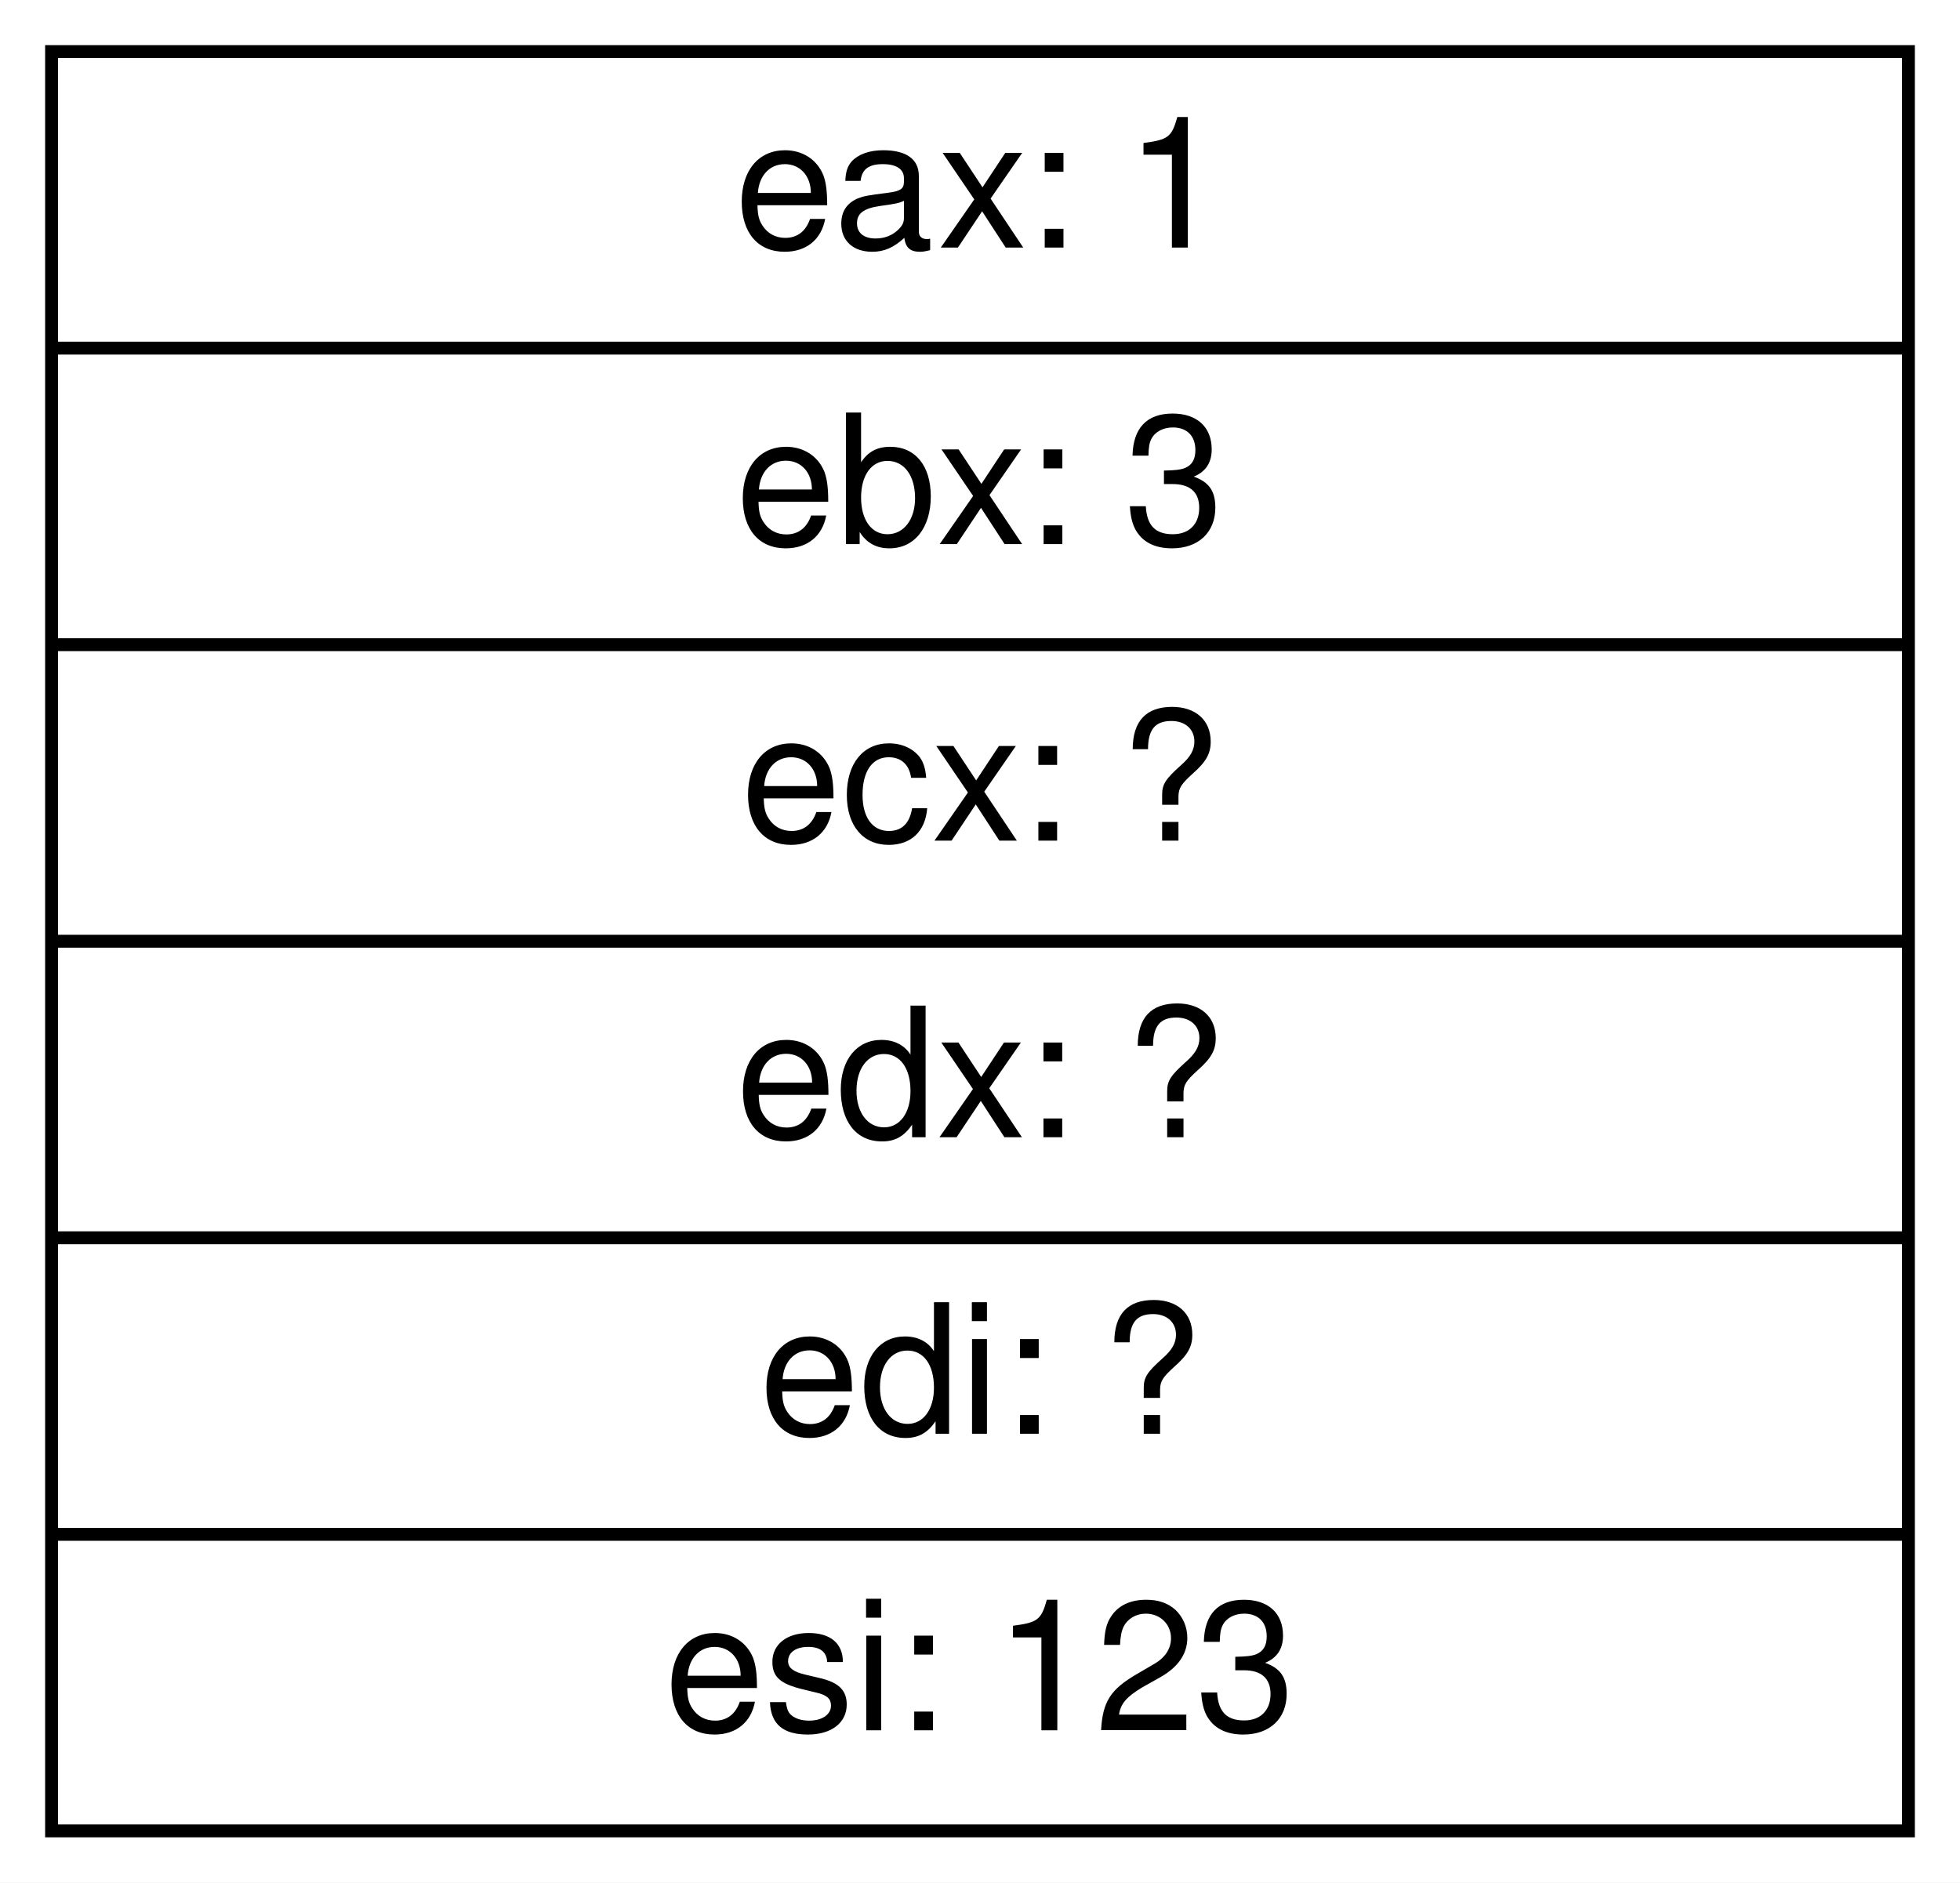
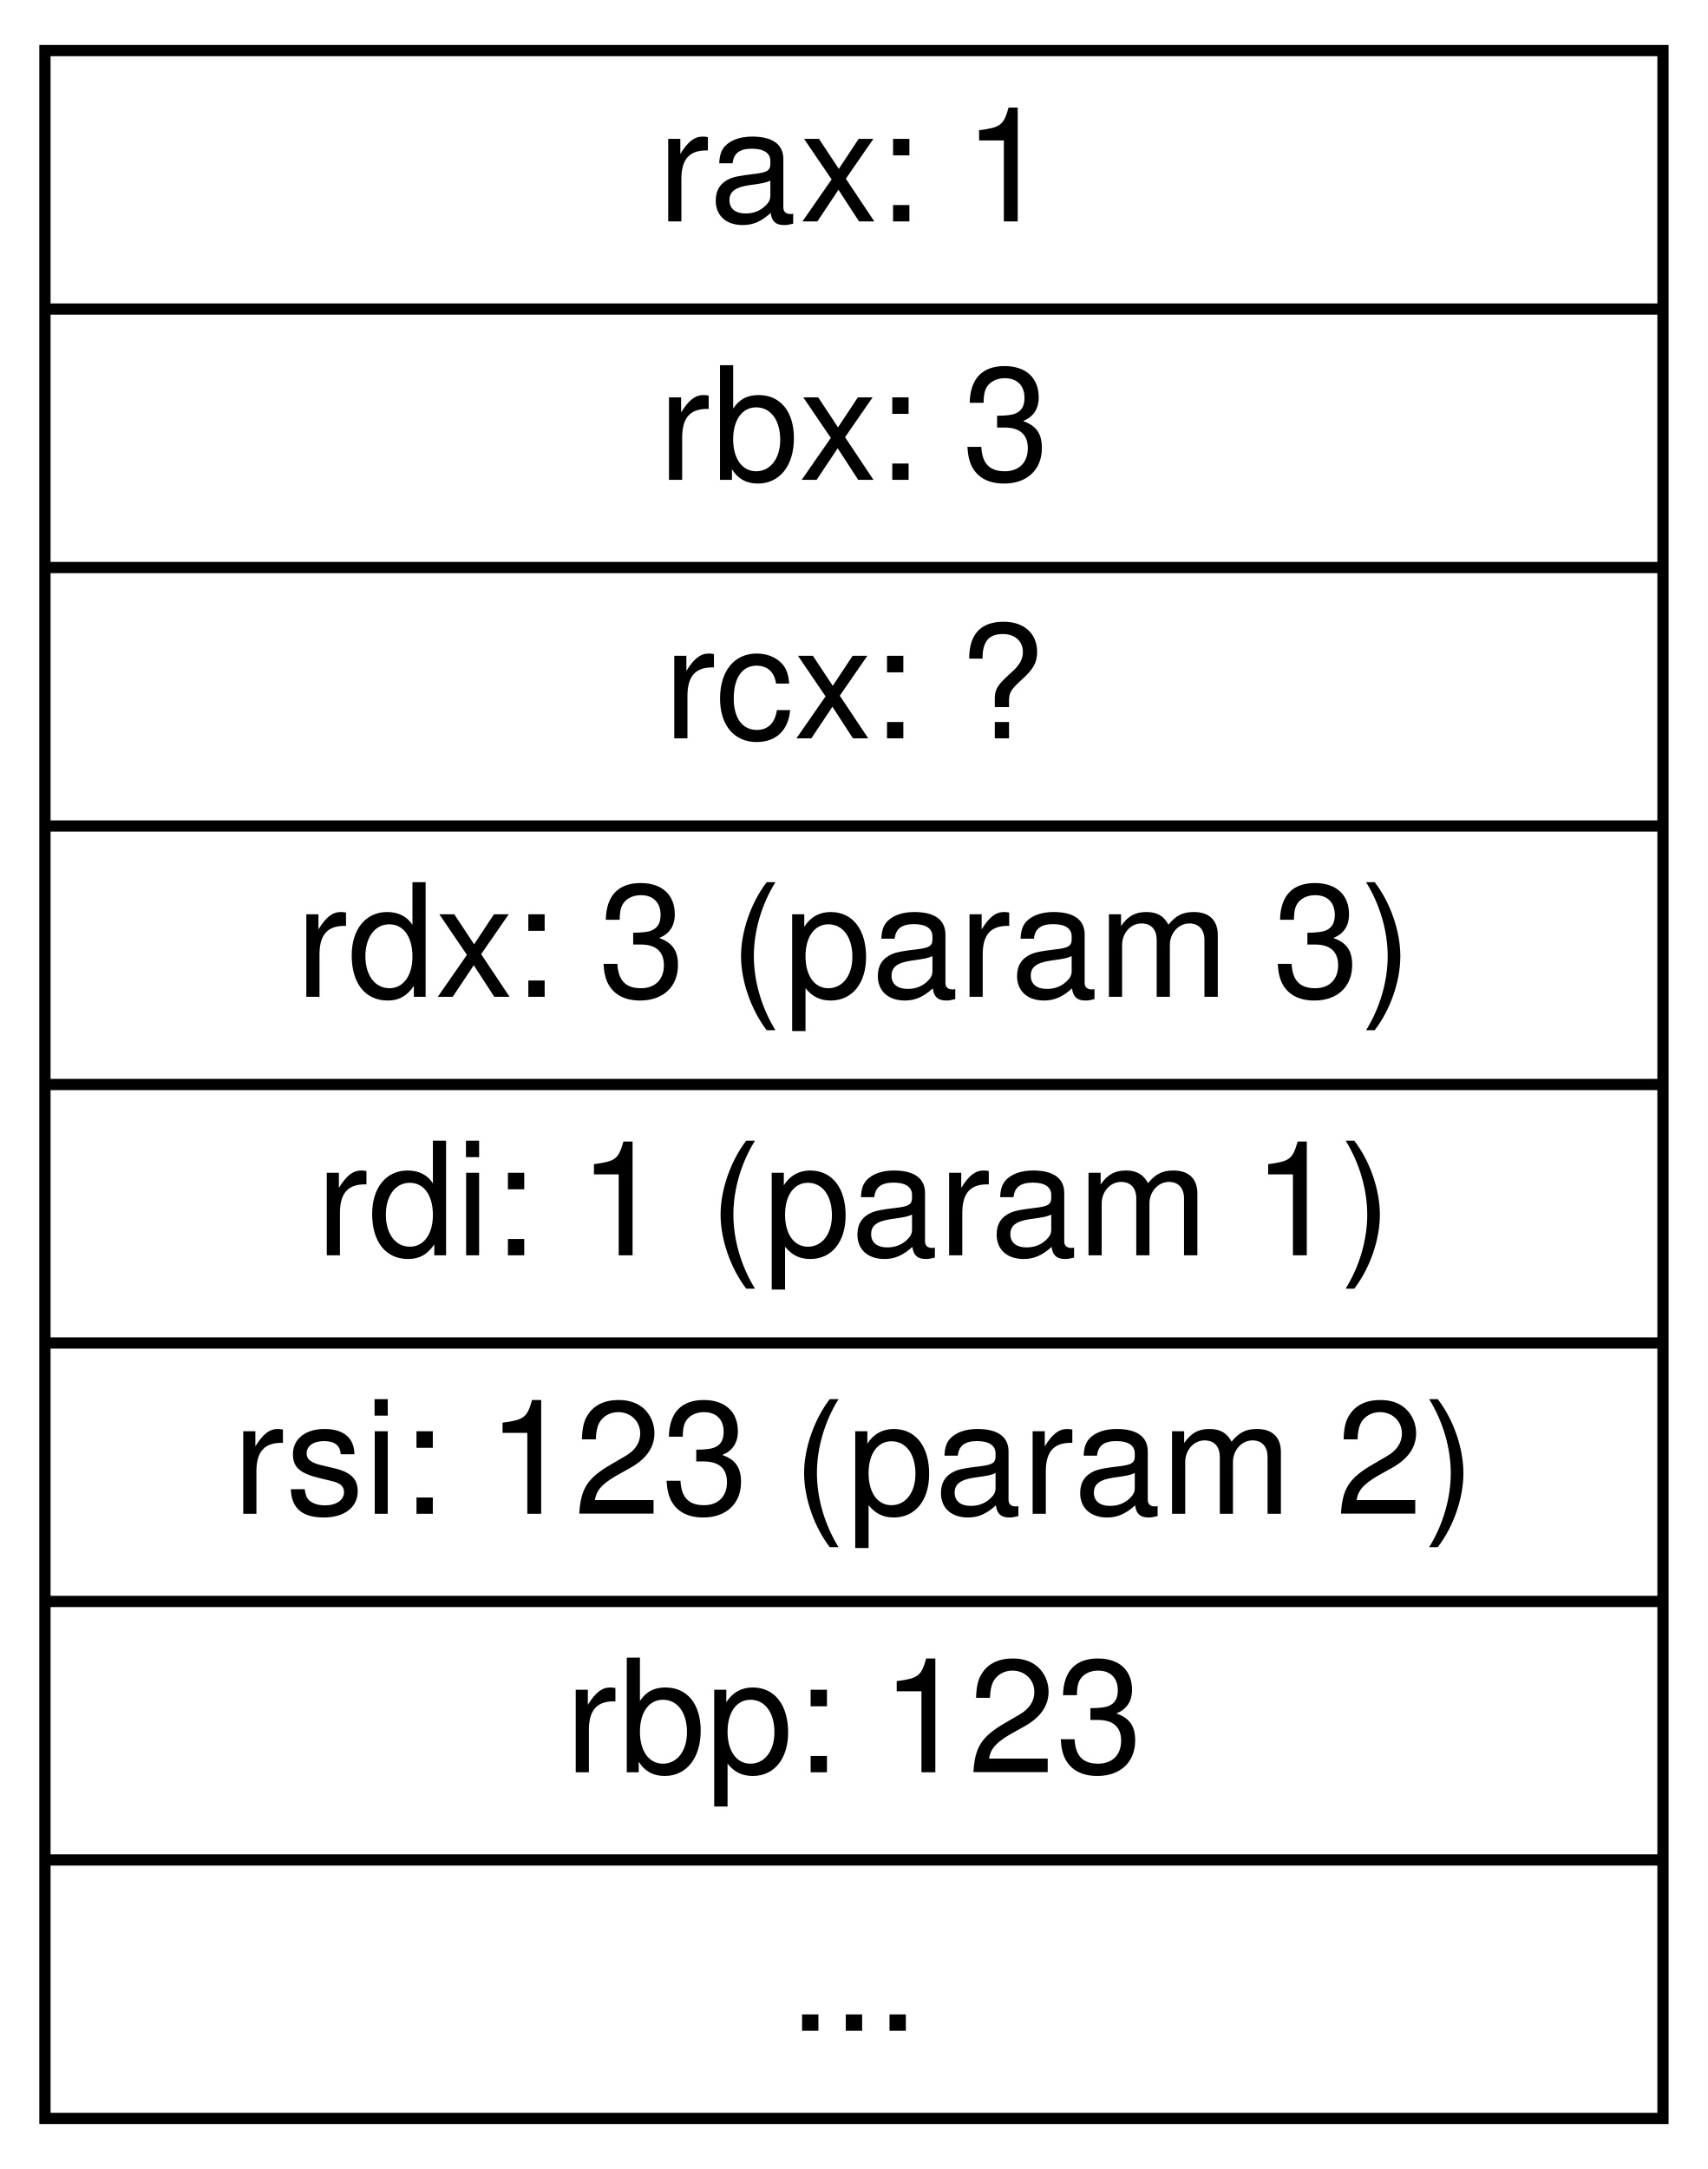
- <svg xmlns="http://www.w3.org/2000/svg" width="152pt" height="146pt" viewBox="0.00 0.00 152.00 146.00">
-   <g id="graph0" class="graph" transform="scale(1 1) rotate(0) translate(4 142)">
-     <polygon fill="white" stroke="none" points="-4,4 -4,-142 148,-142 148,4 -4,4" />
+ <svg xmlns="http://www.w3.org/2000/svg" width="152pt" height="193pt" viewBox="0.00 0.00 152.00 193.00">
+   <g id="graph0" class="graph" transform="scale(1 1) rotate(0) translate(4 189)">
+     <polygon fill="white" stroke="none" points="-4,4 -4,-189 148,-189 148,4 -4,4" />
    <g id="node1" class="node">
-       <polygon fill="none" stroke="black" points="0,-0 0,-138 144,-138 144,-0 0,-0" />
-       <text text-anchor="middle" x="72" y="-122.8" font-family="Helvetica,sans-Serif" font-size="14.00">eax: 1</text>
-       <polyline fill="none" stroke="black" points="0,-115 144,-115 " />
-       <text text-anchor="middle" x="72" y="-99.8" font-family="Helvetica,sans-Serif" font-size="14.00">ebx: 3</text>
-       <polyline fill="none" stroke="black" points="0,-92 144,-92 " />
-       <text text-anchor="middle" x="72" y="-76.8" font-family="Helvetica,sans-Serif" font-size="14.00">ecx: ?</text>
-       <polyline fill="none" stroke="black" points="0,-69 144,-69 " />
-       <text text-anchor="middle" x="72" y="-53.8" font-family="Helvetica,sans-Serif" font-size="14.00">edx: ?</text>
-       <polyline fill="none" stroke="black" points="0,-46 144,-46 " />
-       <text text-anchor="middle" x="72" y="-30.8" font-family="Helvetica,sans-Serif" font-size="14.00">edi: ?</text>
-       <polyline fill="none" stroke="black" points="0,-23 144,-23 " />
-       <text text-anchor="middle" x="72" y="-7.8" font-family="Helvetica,sans-Serif" font-size="14.00">esi: 123</text>
+       <polygon fill="none" stroke="black" points="0,-0.5 0,-184.5 144,-184.5 144,-0.5 0,-0.5" />
+       <text text-anchor="middle" x="72" y="-169.3" font-family="Helvetica,sans-Serif" font-size="14.00">rax: 1</text>
+       <polyline fill="none" stroke="black" points="0,-161.5 144,-161.5 " />
+       <text text-anchor="middle" x="72" y="-146.3" font-family="Helvetica,sans-Serif" font-size="14.00">rbx: 3</text>
+       <polyline fill="none" stroke="black" points="0,-138.5 144,-138.5 " />
+       <text text-anchor="middle" x="72" y="-123.3" font-family="Helvetica,sans-Serif" font-size="14.00">rcx: ?</text>
+       <polyline fill="none" stroke="black" points="0,-115.5 144,-115.5 " />
+       <text text-anchor="middle" x="72" y="-100.3" font-family="Helvetica,sans-Serif" font-size="14.00">rdx: 3 (param 3)</text>
+       <polyline fill="none" stroke="black" points="0,-92.5 144,-92.5 " />
+       <text text-anchor="middle" x="72" y="-77.3" font-family="Helvetica,sans-Serif" font-size="14.00">rdi: 1 (param 1)</text>
+       <polyline fill="none" stroke="black" points="0,-69.5 144,-69.5 " />
+       <text text-anchor="middle" x="72" y="-54.3" font-family="Helvetica,sans-Serif" font-size="14.00">rsi: 123 (param 2)</text>
+       <polyline fill="none" stroke="black" points="0,-46.5 144,-46.5 " />
+       <text text-anchor="middle" x="72" y="-31.3" font-family="Helvetica,sans-Serif" font-size="14.00">rbp: 123</text>
+       <polyline fill="none" stroke="black" points="0,-23.5 144,-23.5 " />
+       <text text-anchor="middle" x="72" y="-8.3" font-family="Helvetica,sans-Serif" font-size="14.00">...</text>
    </g>
  </g>
</svg>
